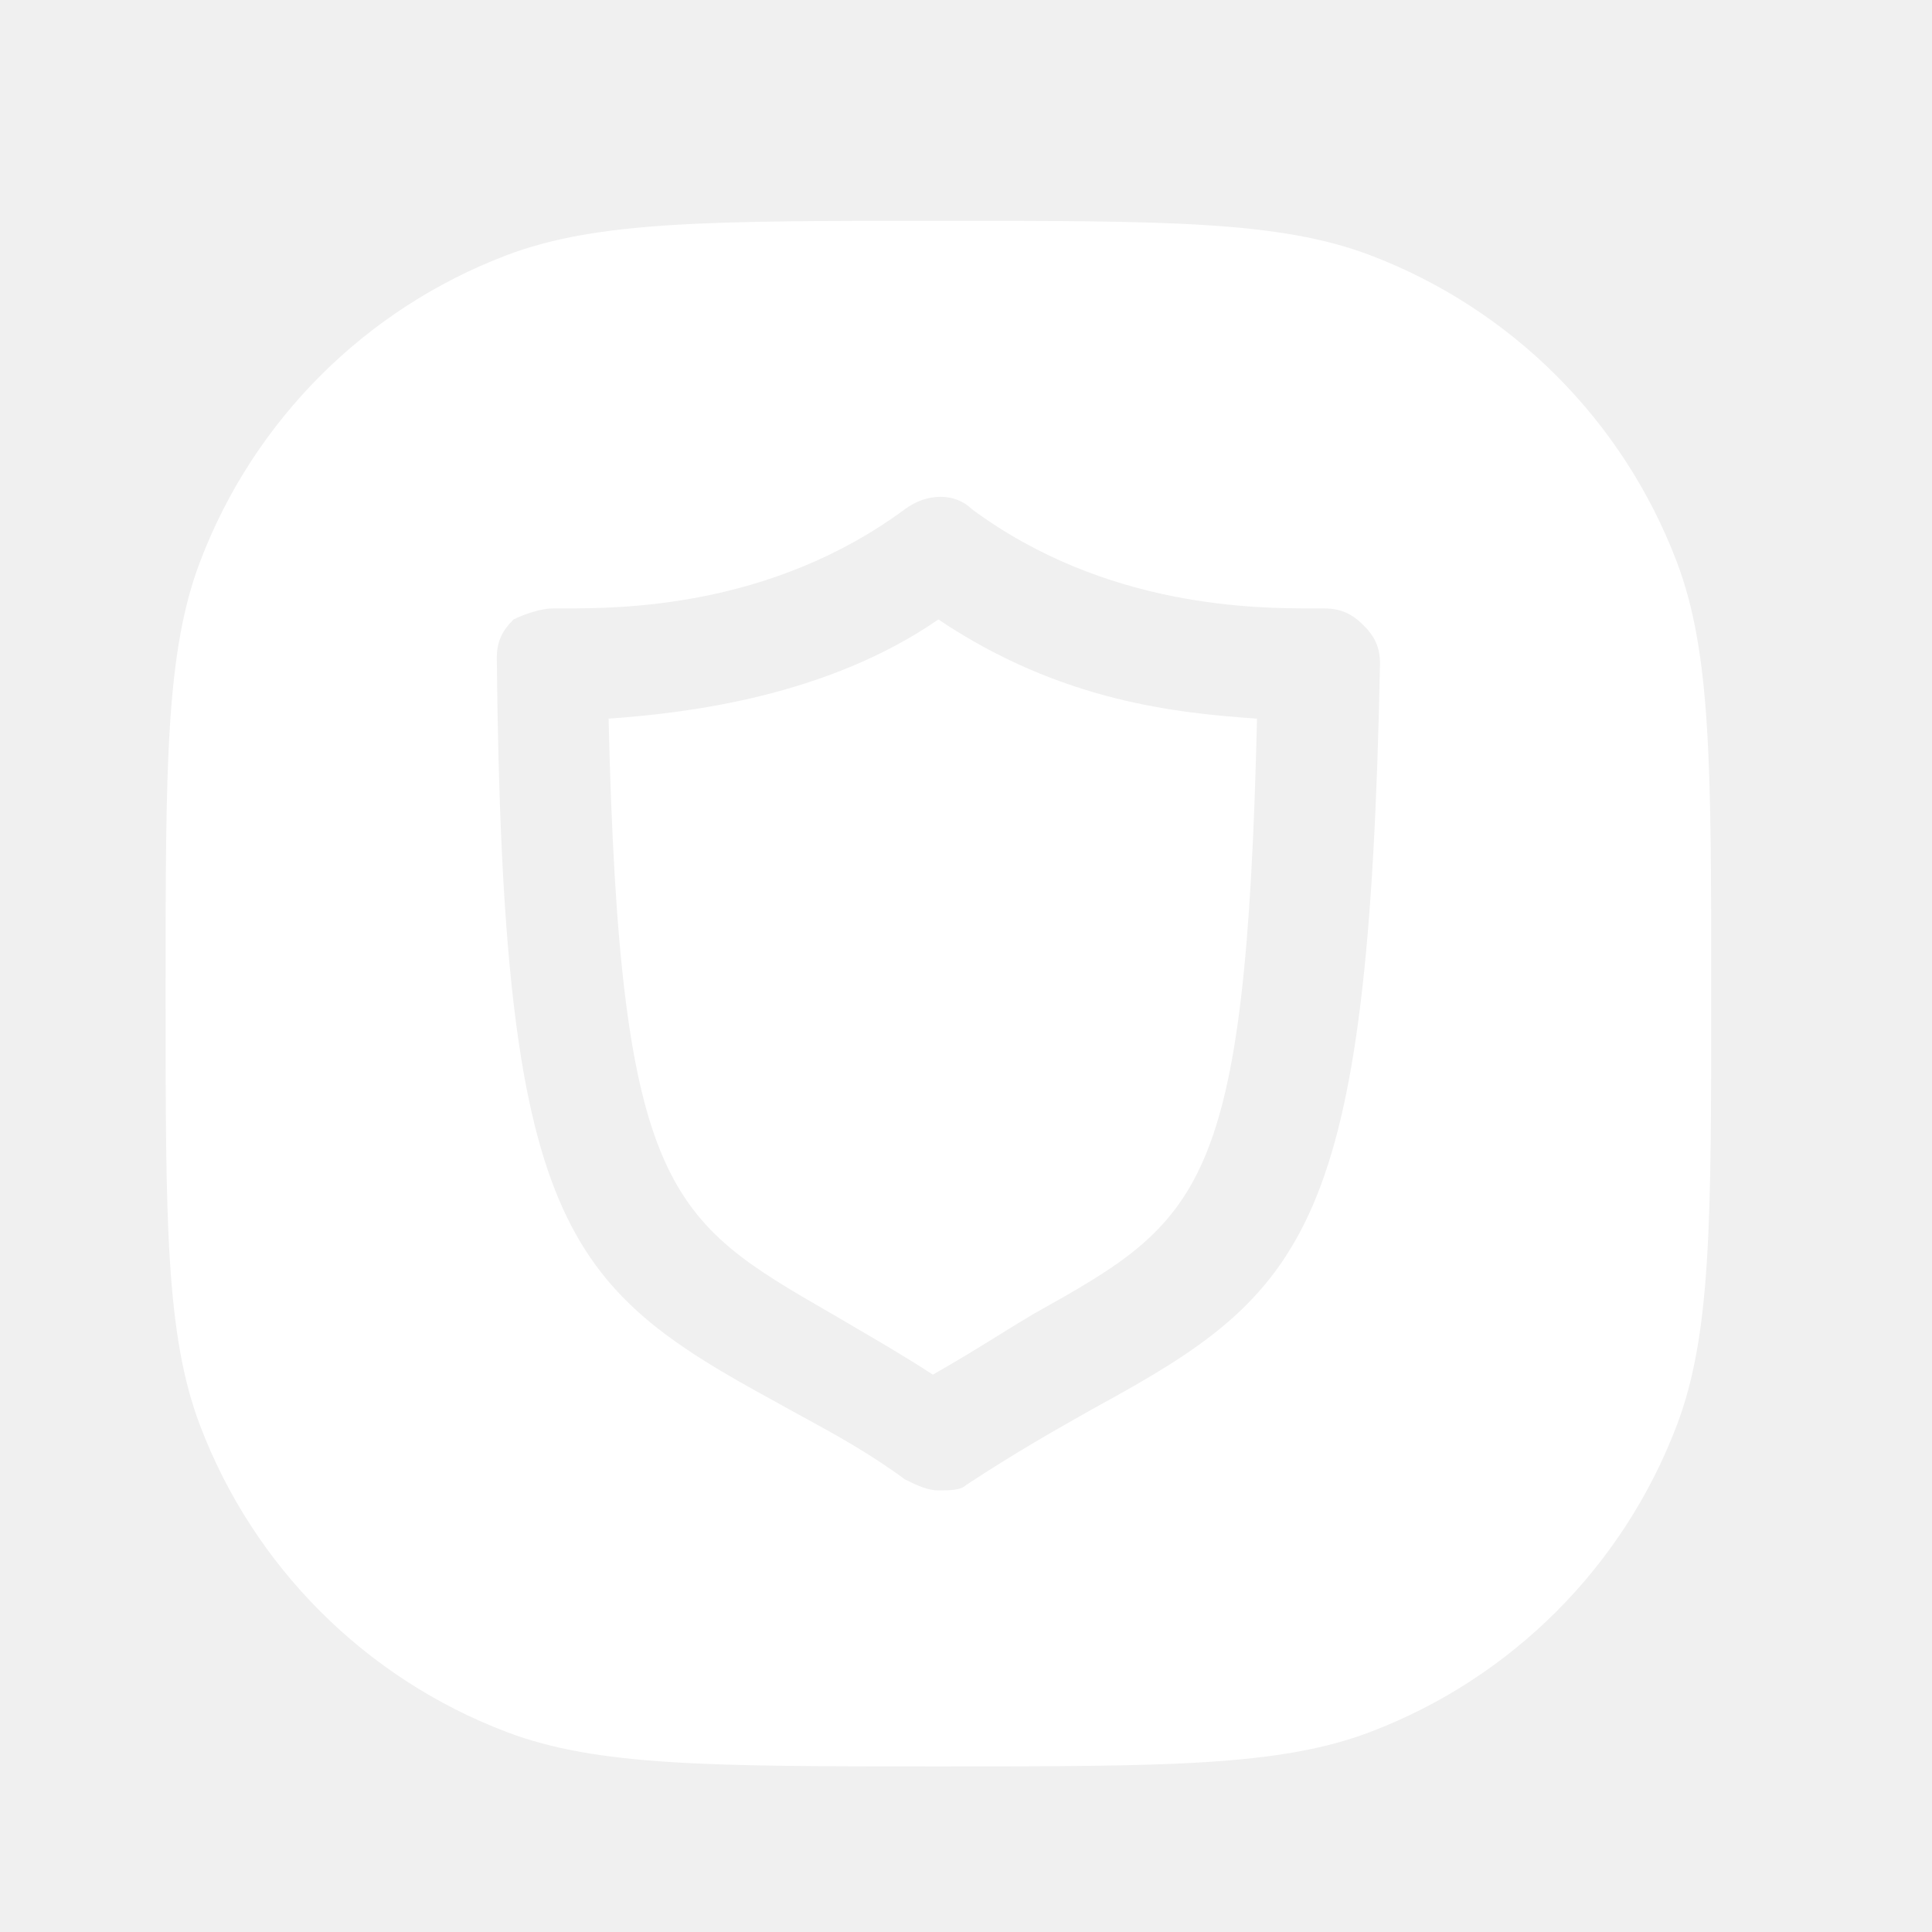
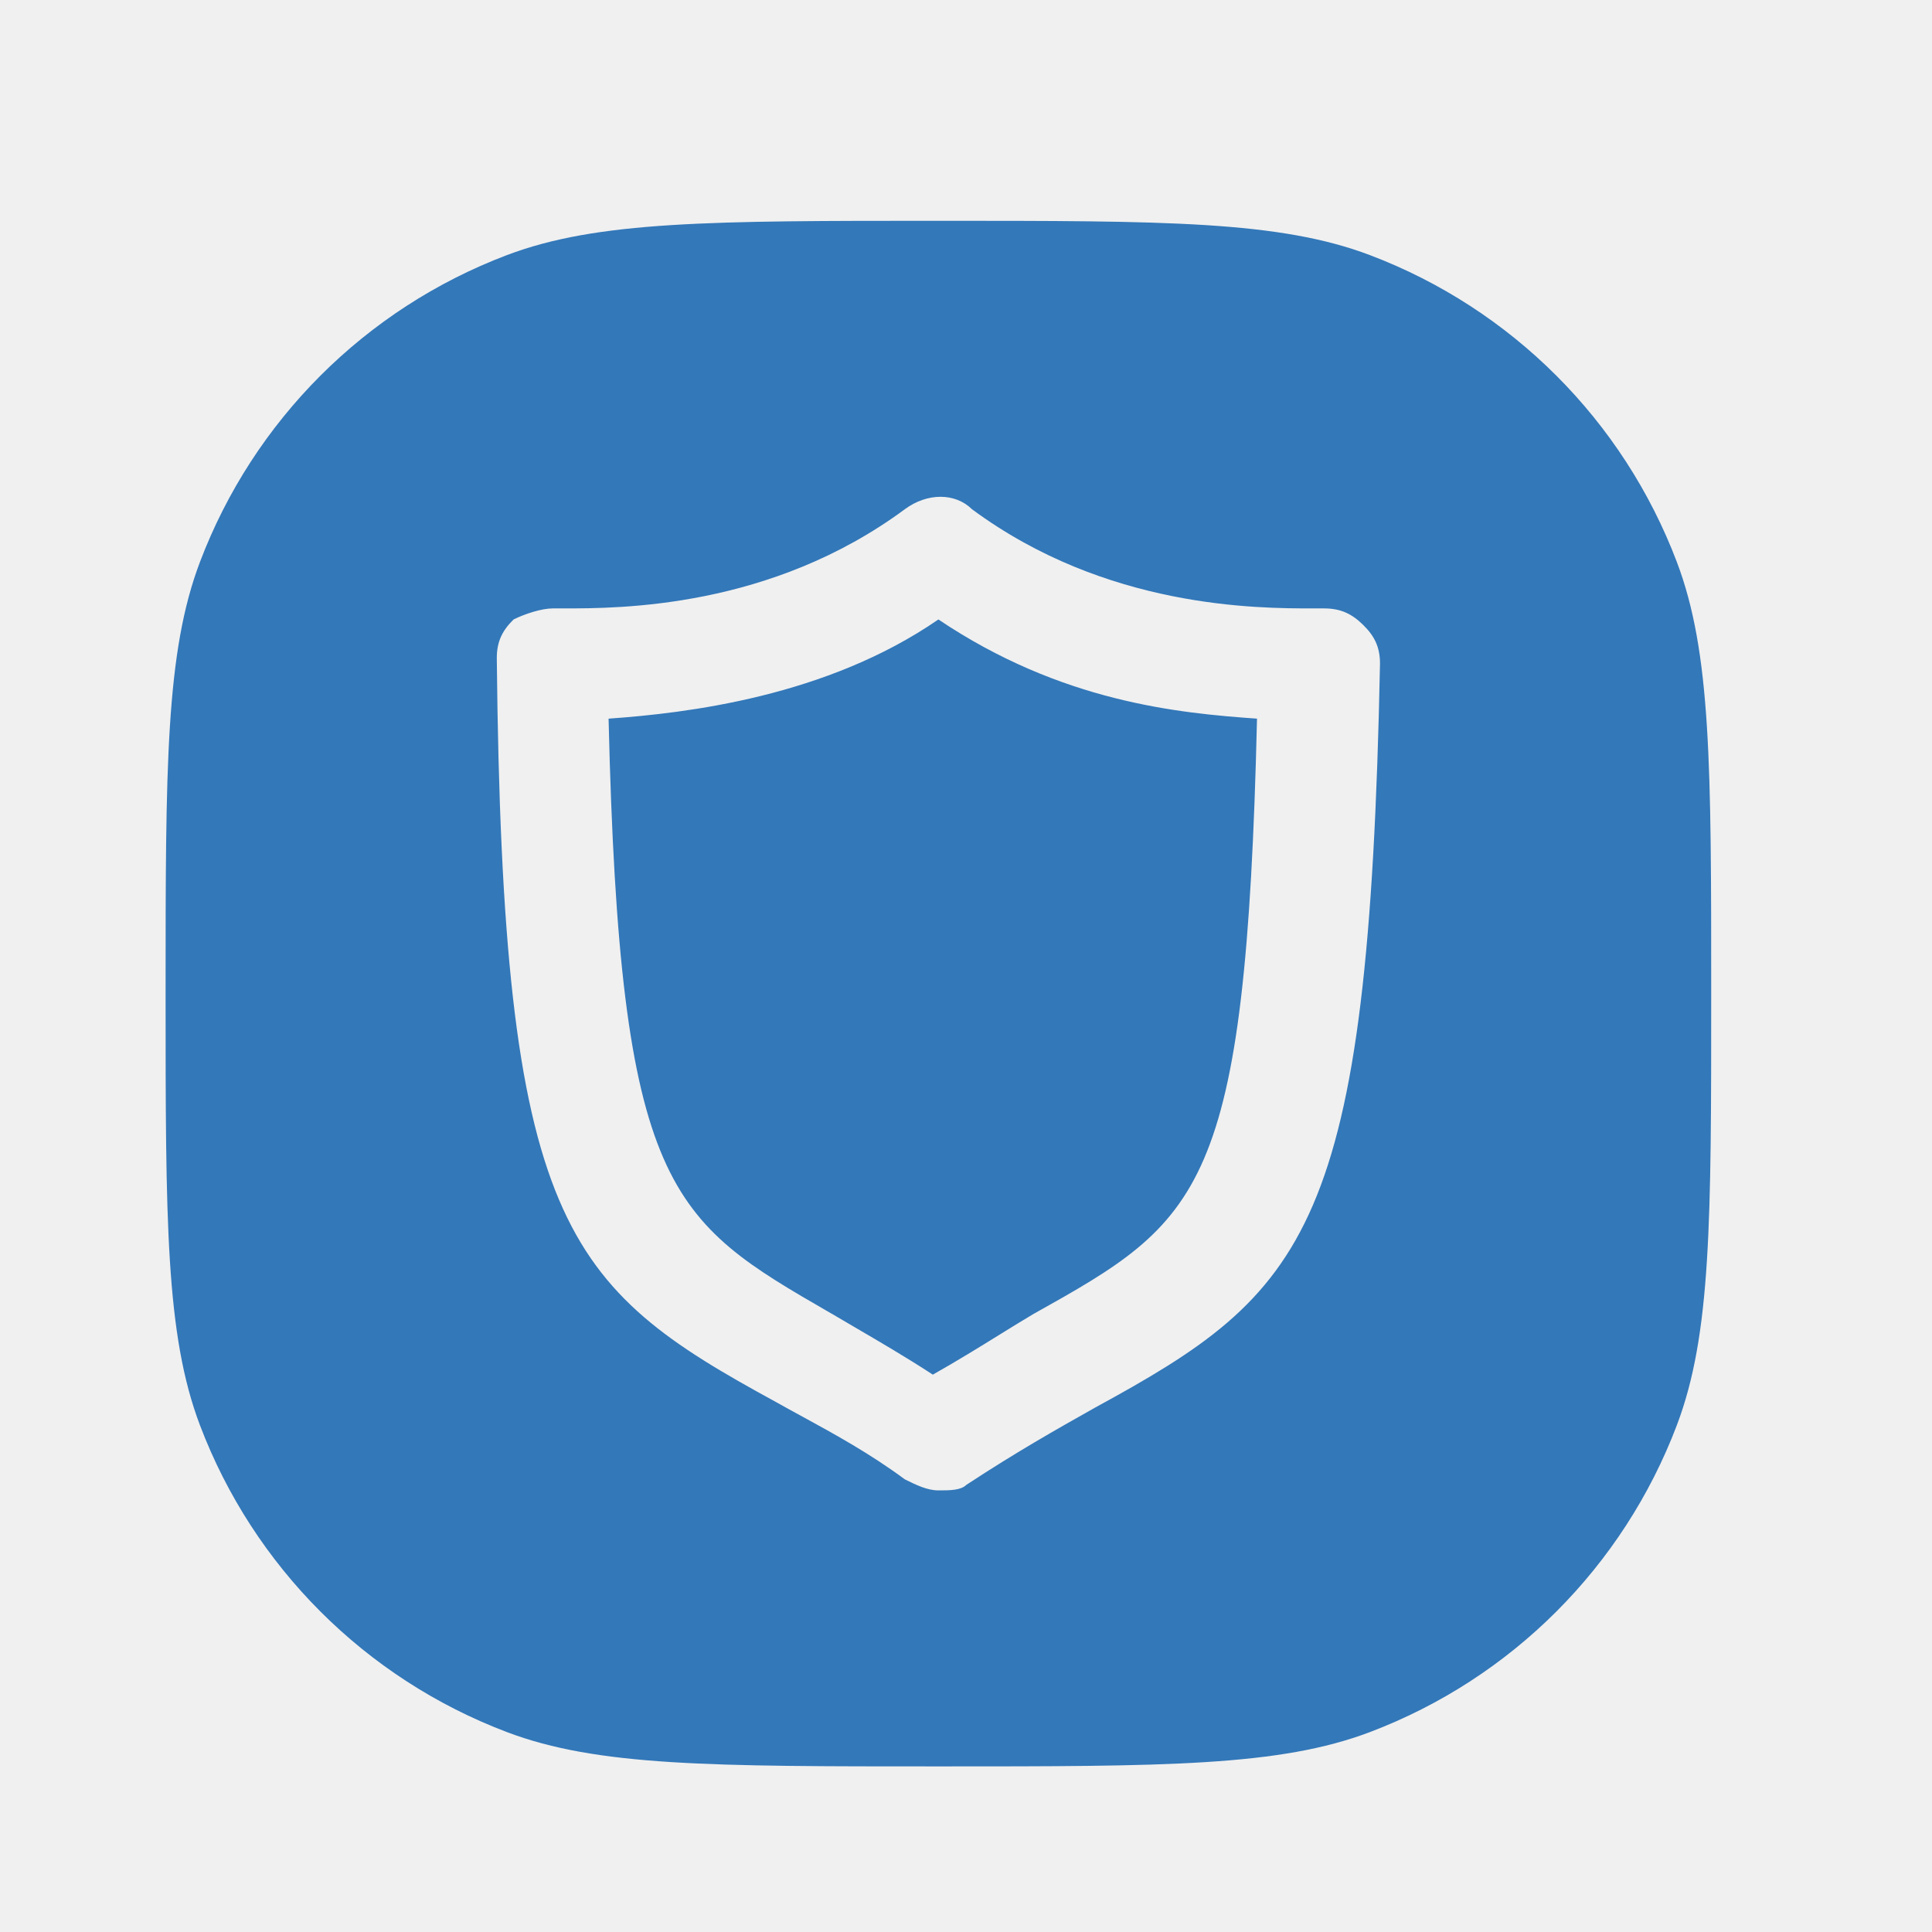
<svg xmlns="http://www.w3.org/2000/svg" width="35" height="35" viewBox="0 0 35 35" fill="none">
-   <path fill-rule="evenodd" clip-rule="evenodd" d="M3.623 10.179C3 11.821 3 13.881 3 18C3 22.119 3 24.179 3.623 25.821C4.595 28.382 6.618 30.405 9.179 31.377C10.821 32 12.881 32 17 32C21.119 32 23.179 32 24.821 31.377C27.382 30.405 29.405 28.382 30.377 25.821C31 24.179 31 22.119 31 18C31 13.881 31 11.821 30.377 10.179C29.405 7.618 27.382 5.595 24.821 4.623C23.179 4 21.119 4 17 4C12.881 4 10.821 4 9.179 4.623C6.618 5.595 4.595 7.618 3.623 10.179ZM16.392 26.8C16.595 26.9 16.797 27 17 27C17.203 27 17.405 27 17.506 26.9C18.418 26.301 19.127 25.901 19.835 25.502C23.683 23.405 24.797 22.306 25 12.021C25 11.721 24.899 11.521 24.696 11.322C24.494 11.122 24.291 11.022 23.987 11.022H23.785C22.772 11.022 20.038 11.022 17.608 9.225C17.304 8.925 16.797 8.925 16.392 9.225C13.962 11.022 11.228 11.022 10.215 11.022H10.013C9.81 11.022 9.506 11.122 9.304 11.222C9.101 11.422 9 11.621 9 11.921C9.101 22.207 10.215 23.305 14.063 25.402C14.217 25.489 14.376 25.576 14.538 25.664C15.124 25.984 15.758 26.331 16.392 26.8ZM15.047 23.788C12.133 22.104 11.227 21.58 11.025 13.019C12.443 12.919 14.975 12.62 17 11.222C19.228 12.72 21.354 12.919 22.772 13.019C22.57 21.607 21.759 22.107 18.722 23.804C18.533 23.916 18.33 24.041 18.114 24.175C17.749 24.401 17.344 24.652 16.899 24.903C16.434 24.598 15.911 24.293 15.464 24.032C15.326 23.951 15.195 23.875 15.076 23.804L15.047 23.788Z" fill="white" />
+   <path fill-rule="evenodd" clip-rule="evenodd" d="M3.623 10.179C3 11.821 3 13.881 3 18C3 22.119 3 24.179 3.623 25.821C4.595 28.382 6.618 30.405 9.179 31.377C10.821 32 12.881 32 17 32C21.119 32 23.179 32 24.821 31.377C27.382 30.405 29.405 28.382 30.377 25.821C31 24.179 31 22.119 31 18C31 13.881 31 11.821 30.377 10.179C29.405 7.618 27.382 5.595 24.821 4.623C23.179 4 21.119 4 17 4C12.881 4 10.821 4 9.179 4.623C6.618 5.595 4.595 7.618 3.623 10.179ZM16.392 26.8C16.595 26.9 16.797 27 17 27C17.203 27 17.405 27 17.506 26.9C18.418 26.301 19.127 25.901 19.835 25.502C23.683 23.405 24.797 22.306 25 12.021C25 11.721 24.899 11.521 24.696 11.322C24.494 11.122 24.291 11.022 23.987 11.022H23.785C22.772 11.022 20.038 11.022 17.608 9.225C17.304 8.925 16.797 8.925 16.392 9.225C13.962 11.022 11.228 11.022 10.215 11.022H10.013C9.81 11.022 9.506 11.122 9.304 11.222C9.101 11.422 9 11.621 9 11.921C9.101 22.207 10.215 23.305 14.063 25.402C14.217 25.489 14.376 25.576 14.538 25.664C15.124 25.984 15.758 26.331 16.392 26.8ZM15.047 23.788C12.133 22.104 11.227 21.58 11.025 13.019C12.443 12.919 14.975 12.62 17 11.222C19.228 12.72 21.354 12.919 22.772 13.019C22.57 21.607 21.759 22.107 18.722 23.804C18.533 23.916 18.33 24.041 18.114 24.175C17.749 24.401 17.344 24.652 16.899 24.903C16.434 24.598 15.911 24.293 15.464 24.032C15.326 23.951 15.195 23.875 15.076 23.804L15.047 23.788Z" fill="#3378B9" />
</svg>
